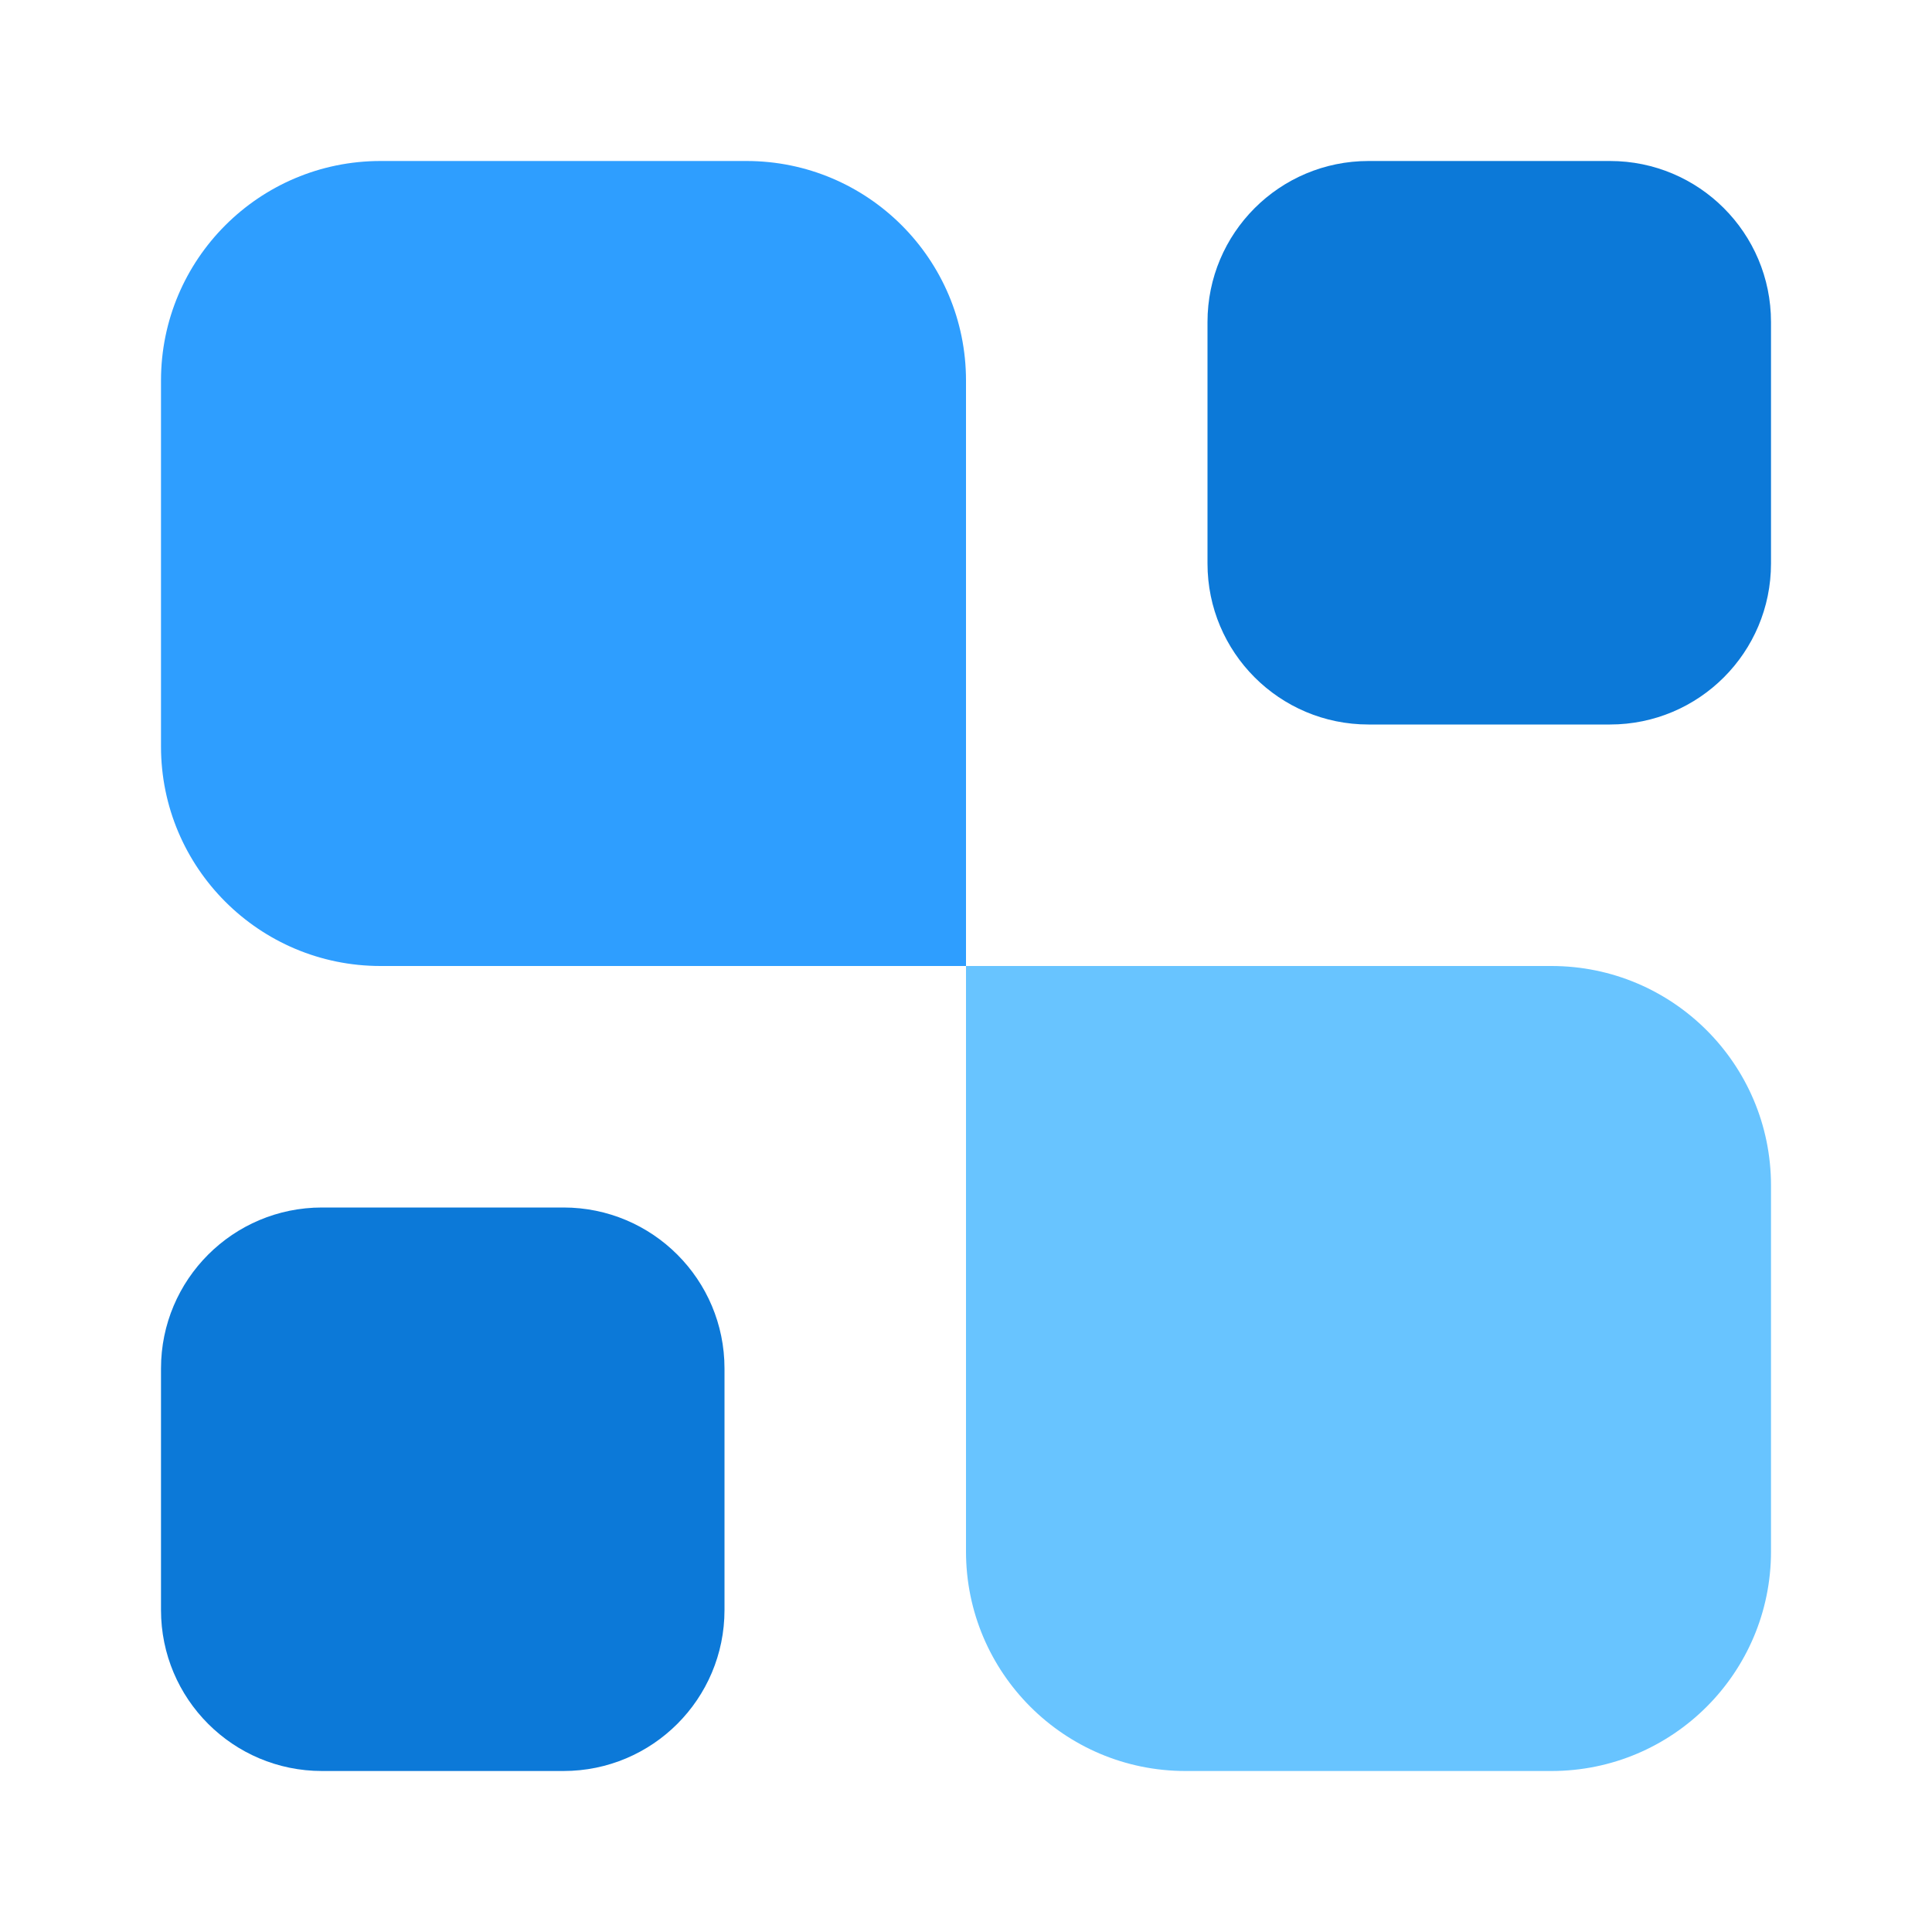
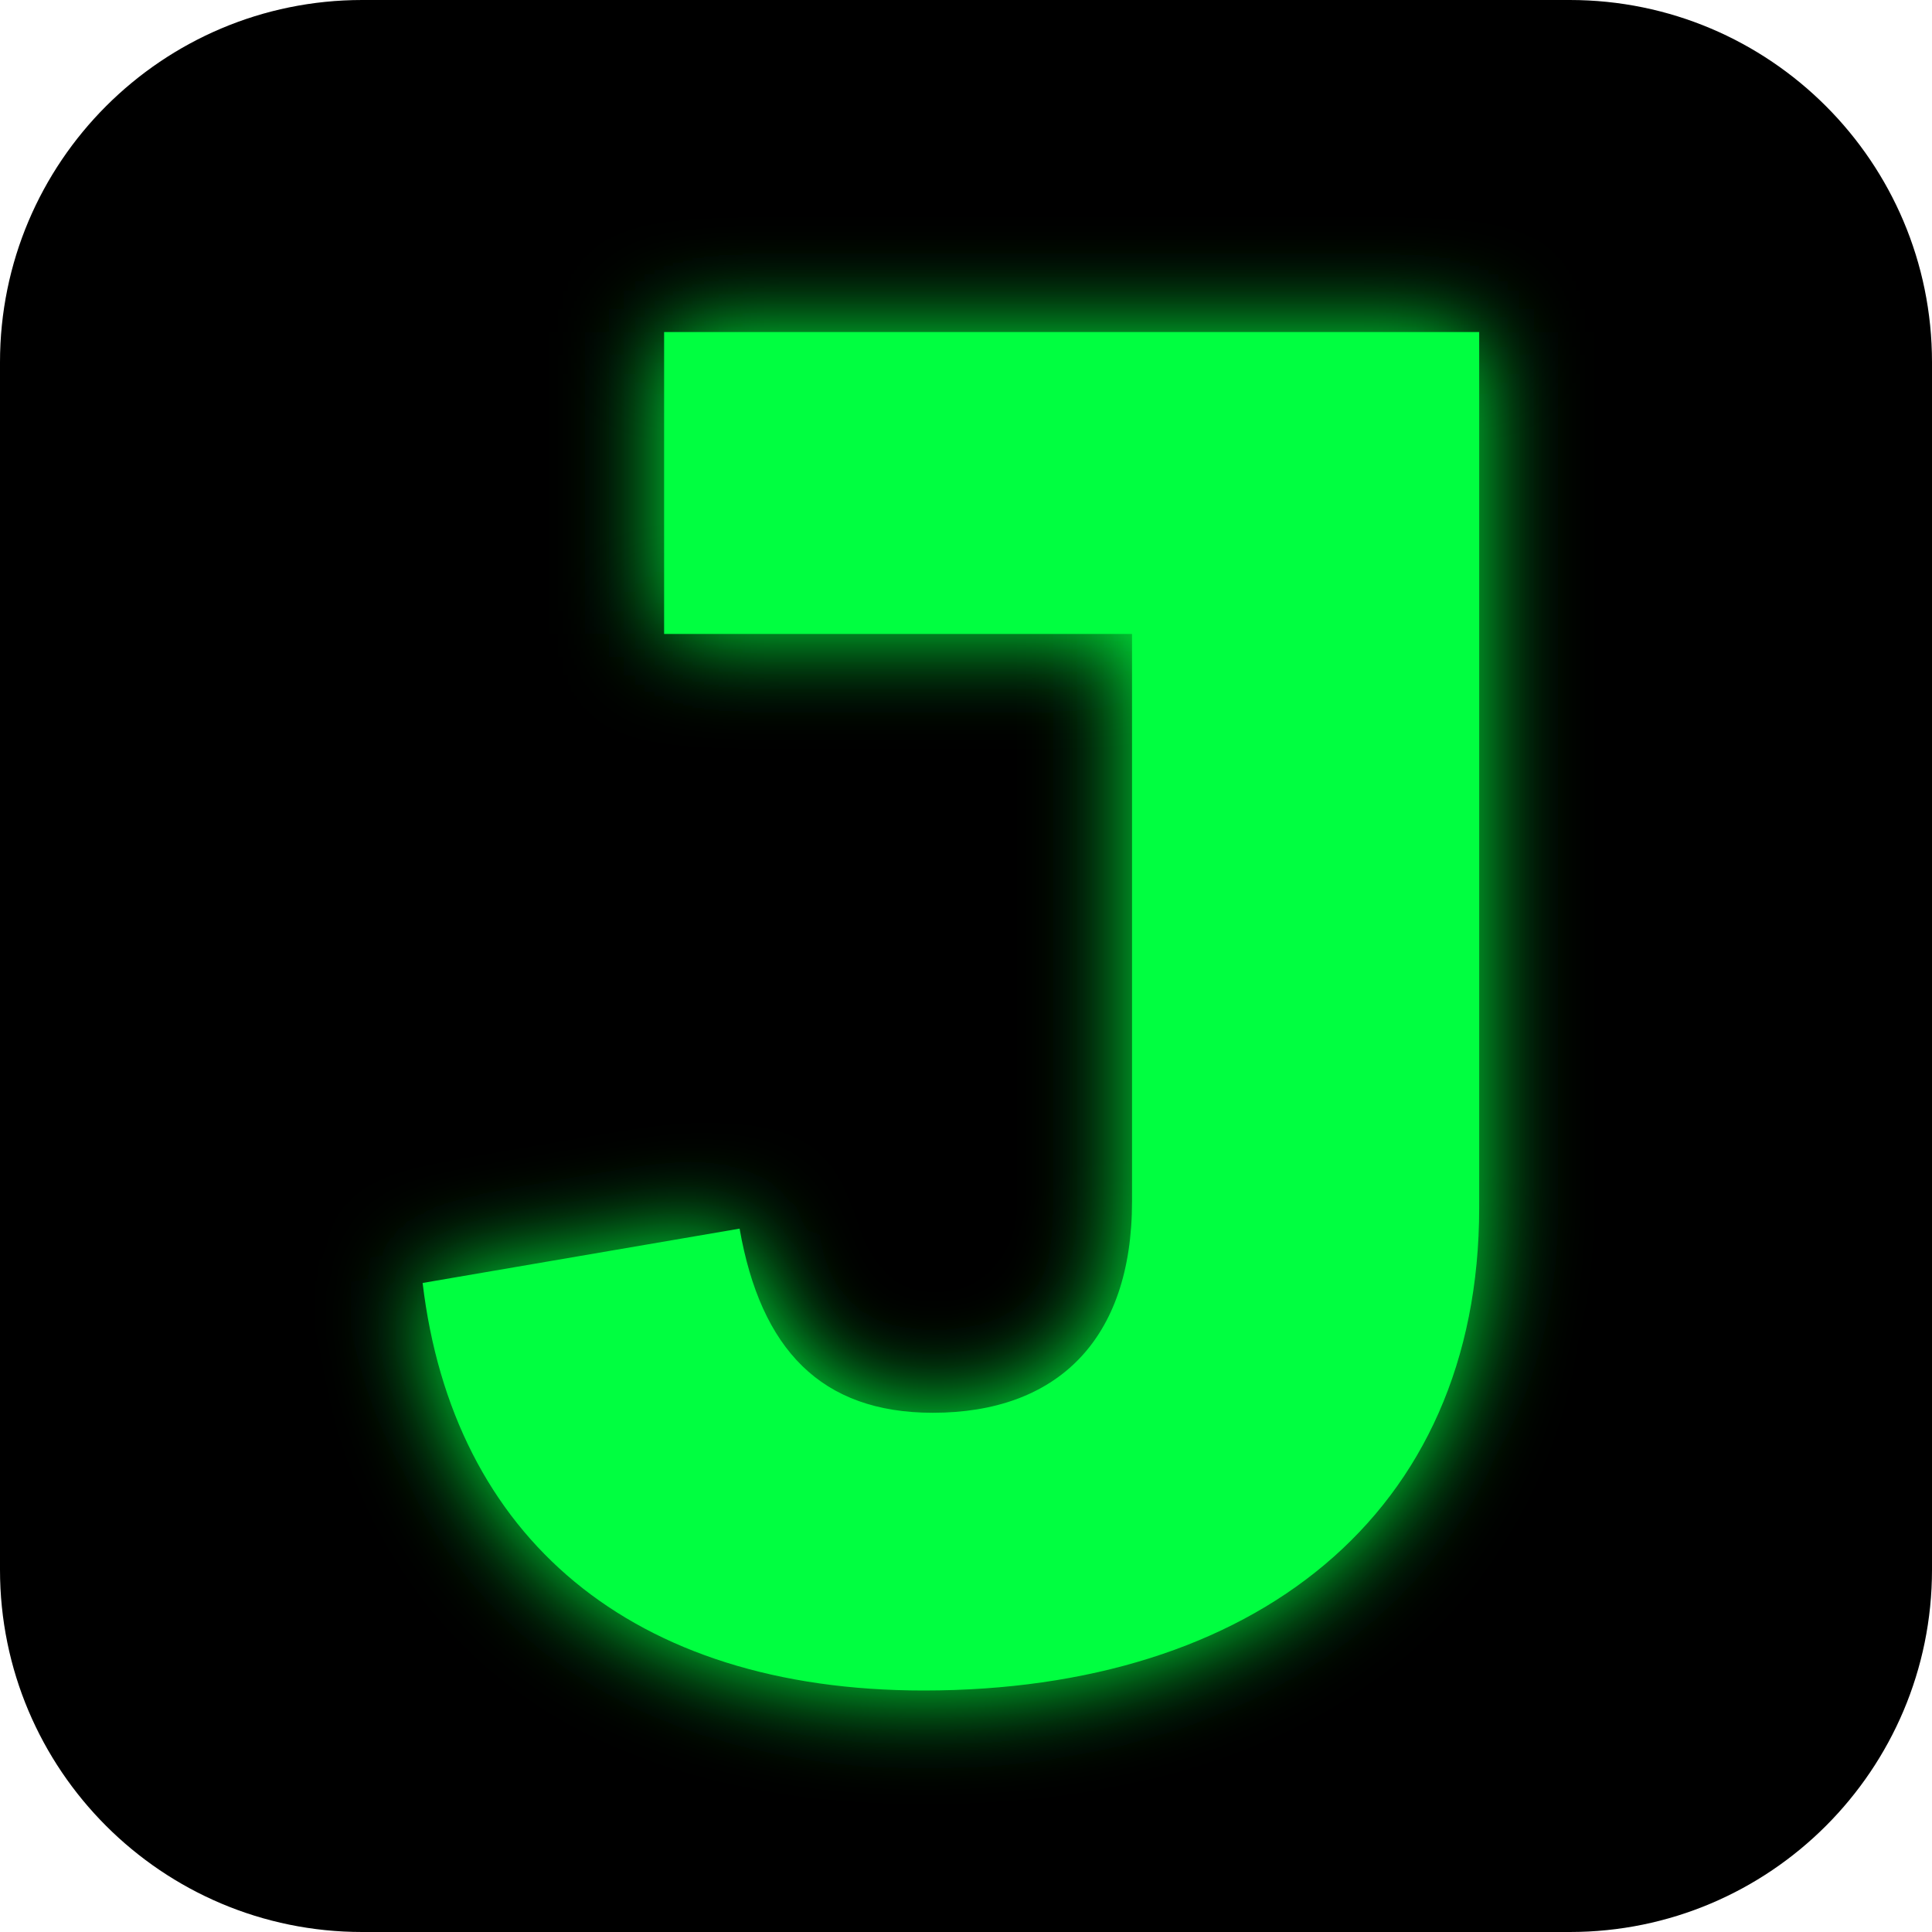
- <svg xmlns="http://www.w3.org/2000/svg" width="24" height="24" viewBox="0 0 24 24" fill="none">
-   <path d="M22 19.273C22 20.779 20.779 22 19.273 22H14.727C13.221 22 12 20.779 12 19.273V12H19.273C20.779 12 22 13.221 22 14.727V19.273Z" fill="#68C4FF" />
-   <path d="M20 2C21.105 2 22 2.895 22 4V7C22 8.105 21.105 9 20 9H17C15.895 9 15 8.105 15 7V4C15 2.895 15.895 2 17 2H20Z" fill="#0C79D8" />
-   <path d="M7 15C8.105 15 9 15.895 9 17V20C9 21.105 8.105 22 7 22H4C2.895 22 2 21.105 2 20V17C2 15.895 2.895 15 4 15H7Z" fill="#0C79D8" />
-   <path d="M12 12H4.727C3.221 12 2 10.779 2 9.273V4.727C2 3.221 3.221 2 4.727 2H9.273C10.779 2 12 3.221 12 4.727V12Z" fill="#2E9EFF" />
+ <svg xmlns="http://www.w3.org/2000/svg" viewBox="0 0 64 64" role="img" aria-label="J verde sobre fondo negro">
+   <defs>
+     <filter id="glow" x="-40%" y="-40%" width="180%" height="180%">
+       <feGaussianBlur stdDeviation="1.6" result="blur" />
+       <feMerge>
+         <feMergeNode in="blur" />
+         <feMergeNode in="SourceGraphic" />
+       </feMerge>
+     </filter>
+   </defs>
+   <rect width="64" height="64" rx="12" fill="#000" />
+   <path d="M22 11h27v29c0 10.2-7.5 16-18.4 16-9.7 0-15.6-5.1-16.6-13.5l10.5-1.8c.7 4 2.7 6.1 6.4 6.1 4.1 0 6.6-2.4 6.6-7V21H22V11Z" fill="#00ff41" filter="url(#glow)" />
</svg>
